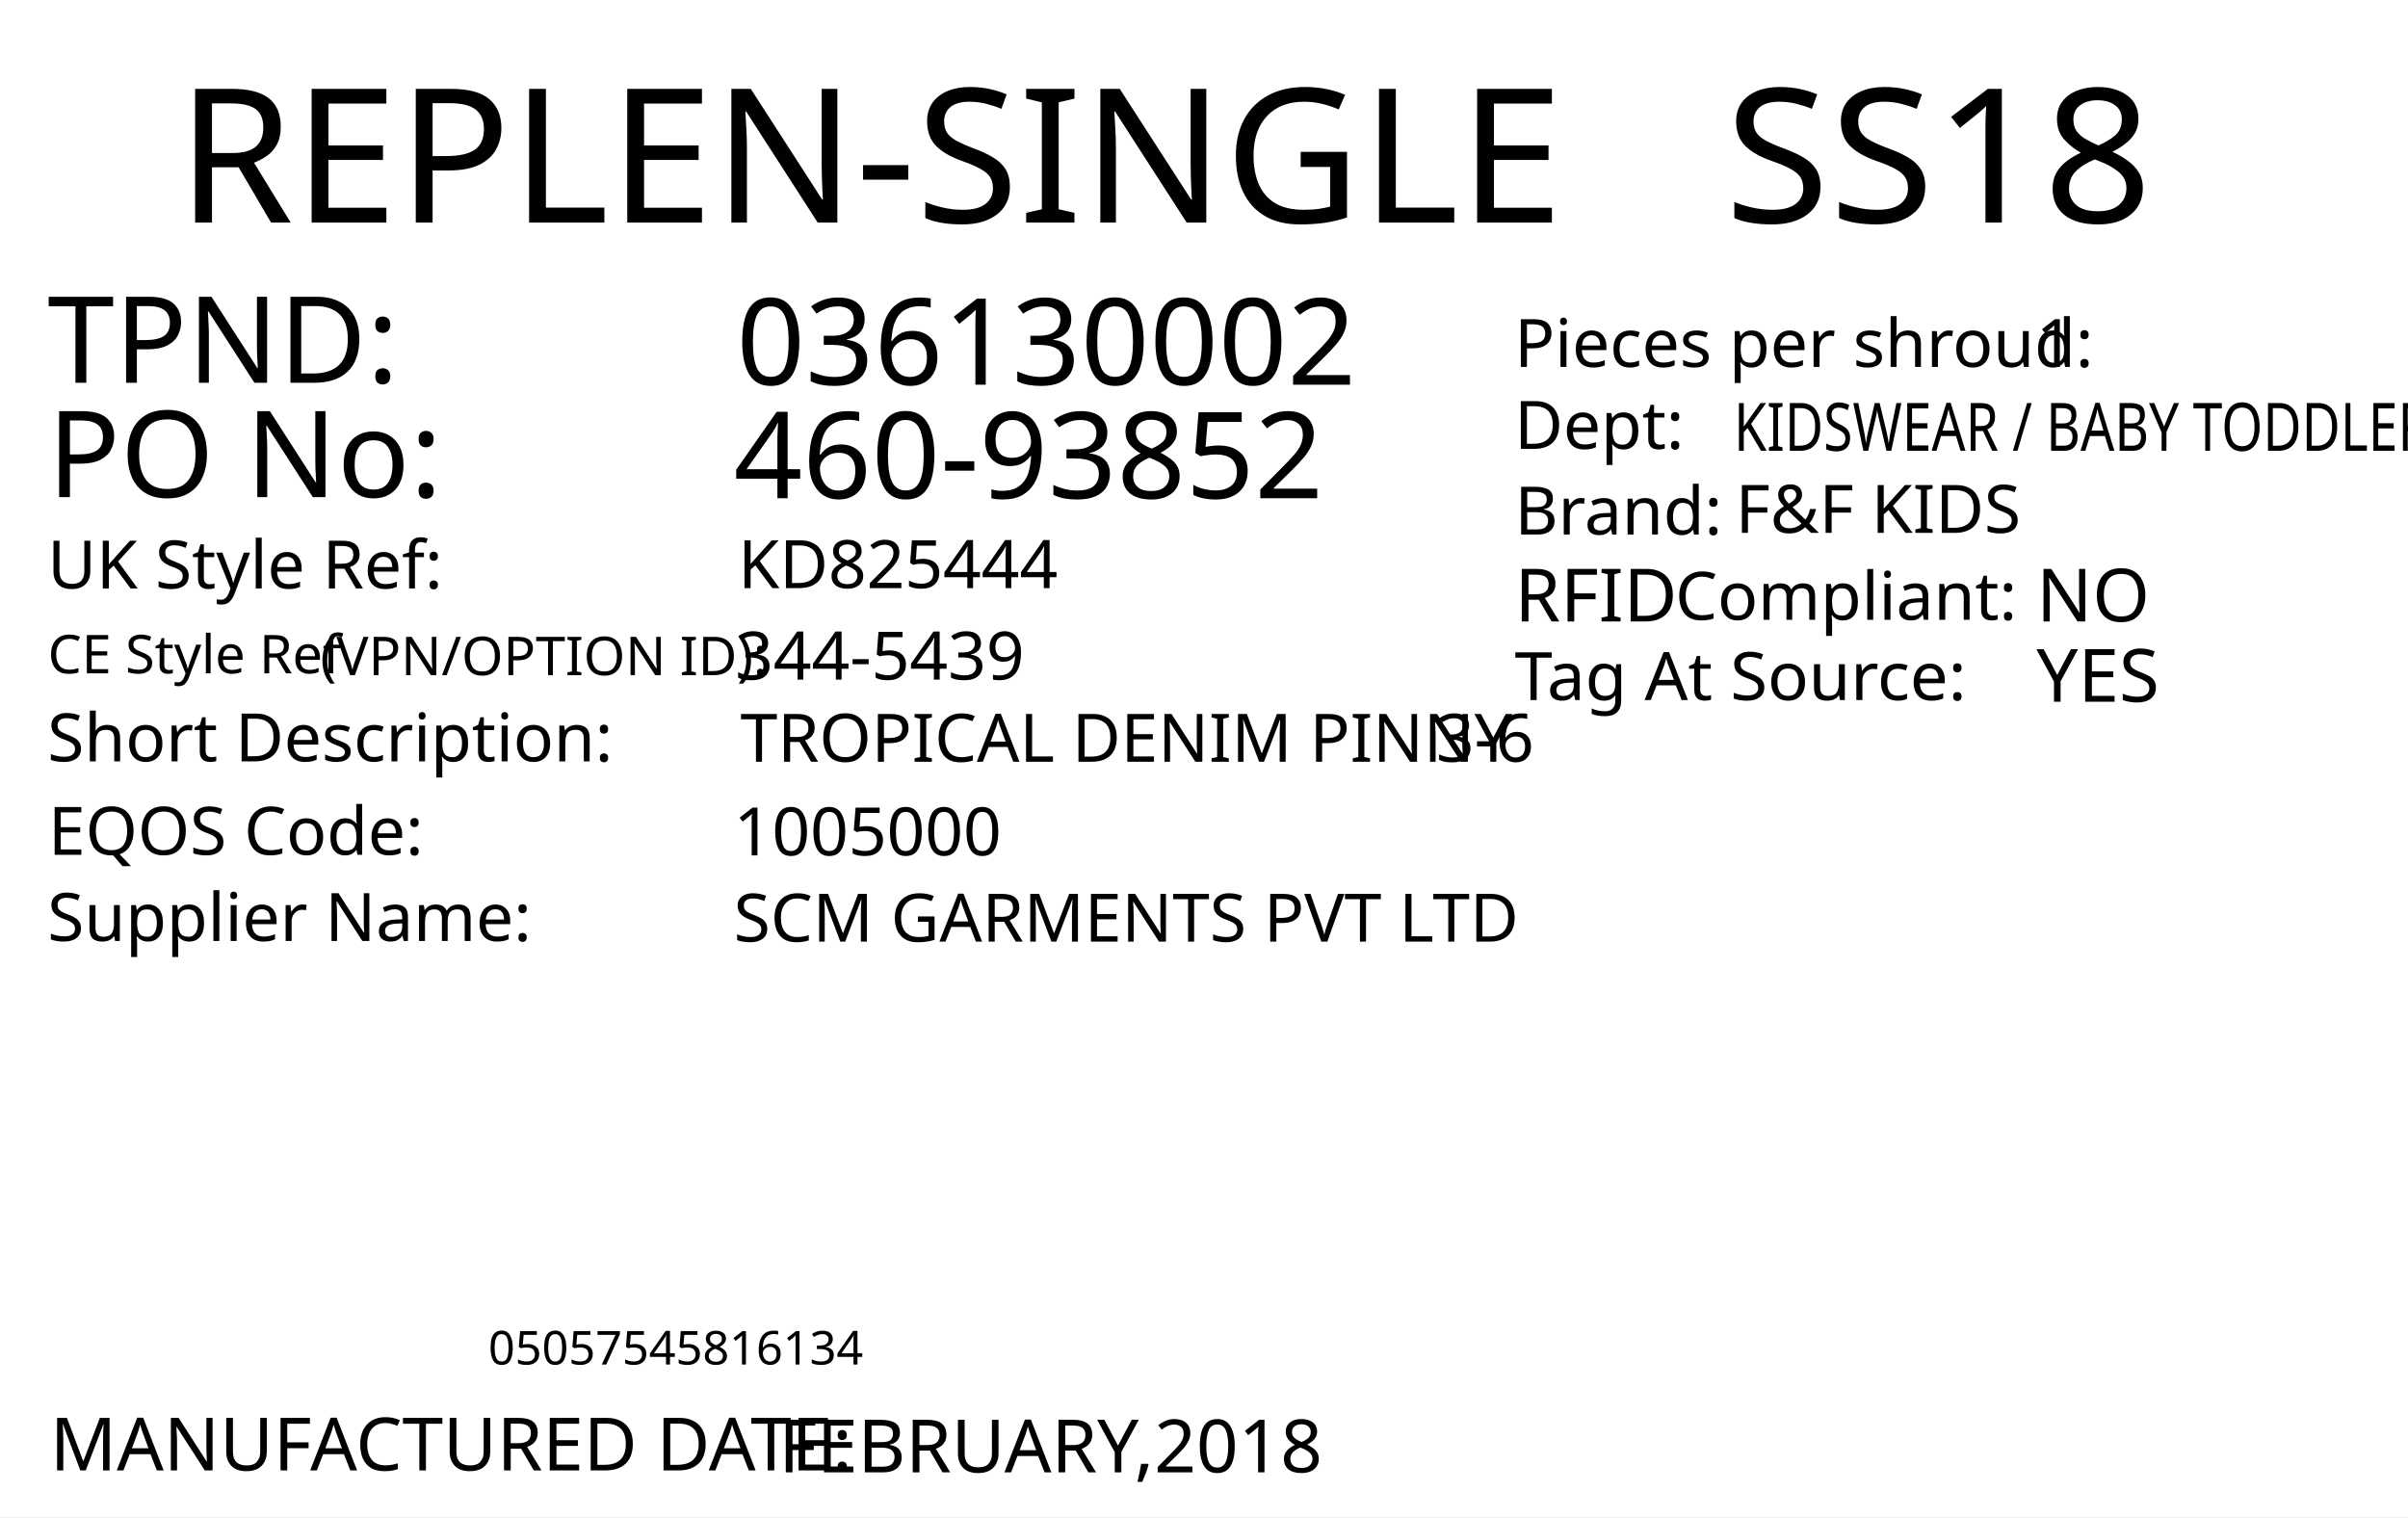
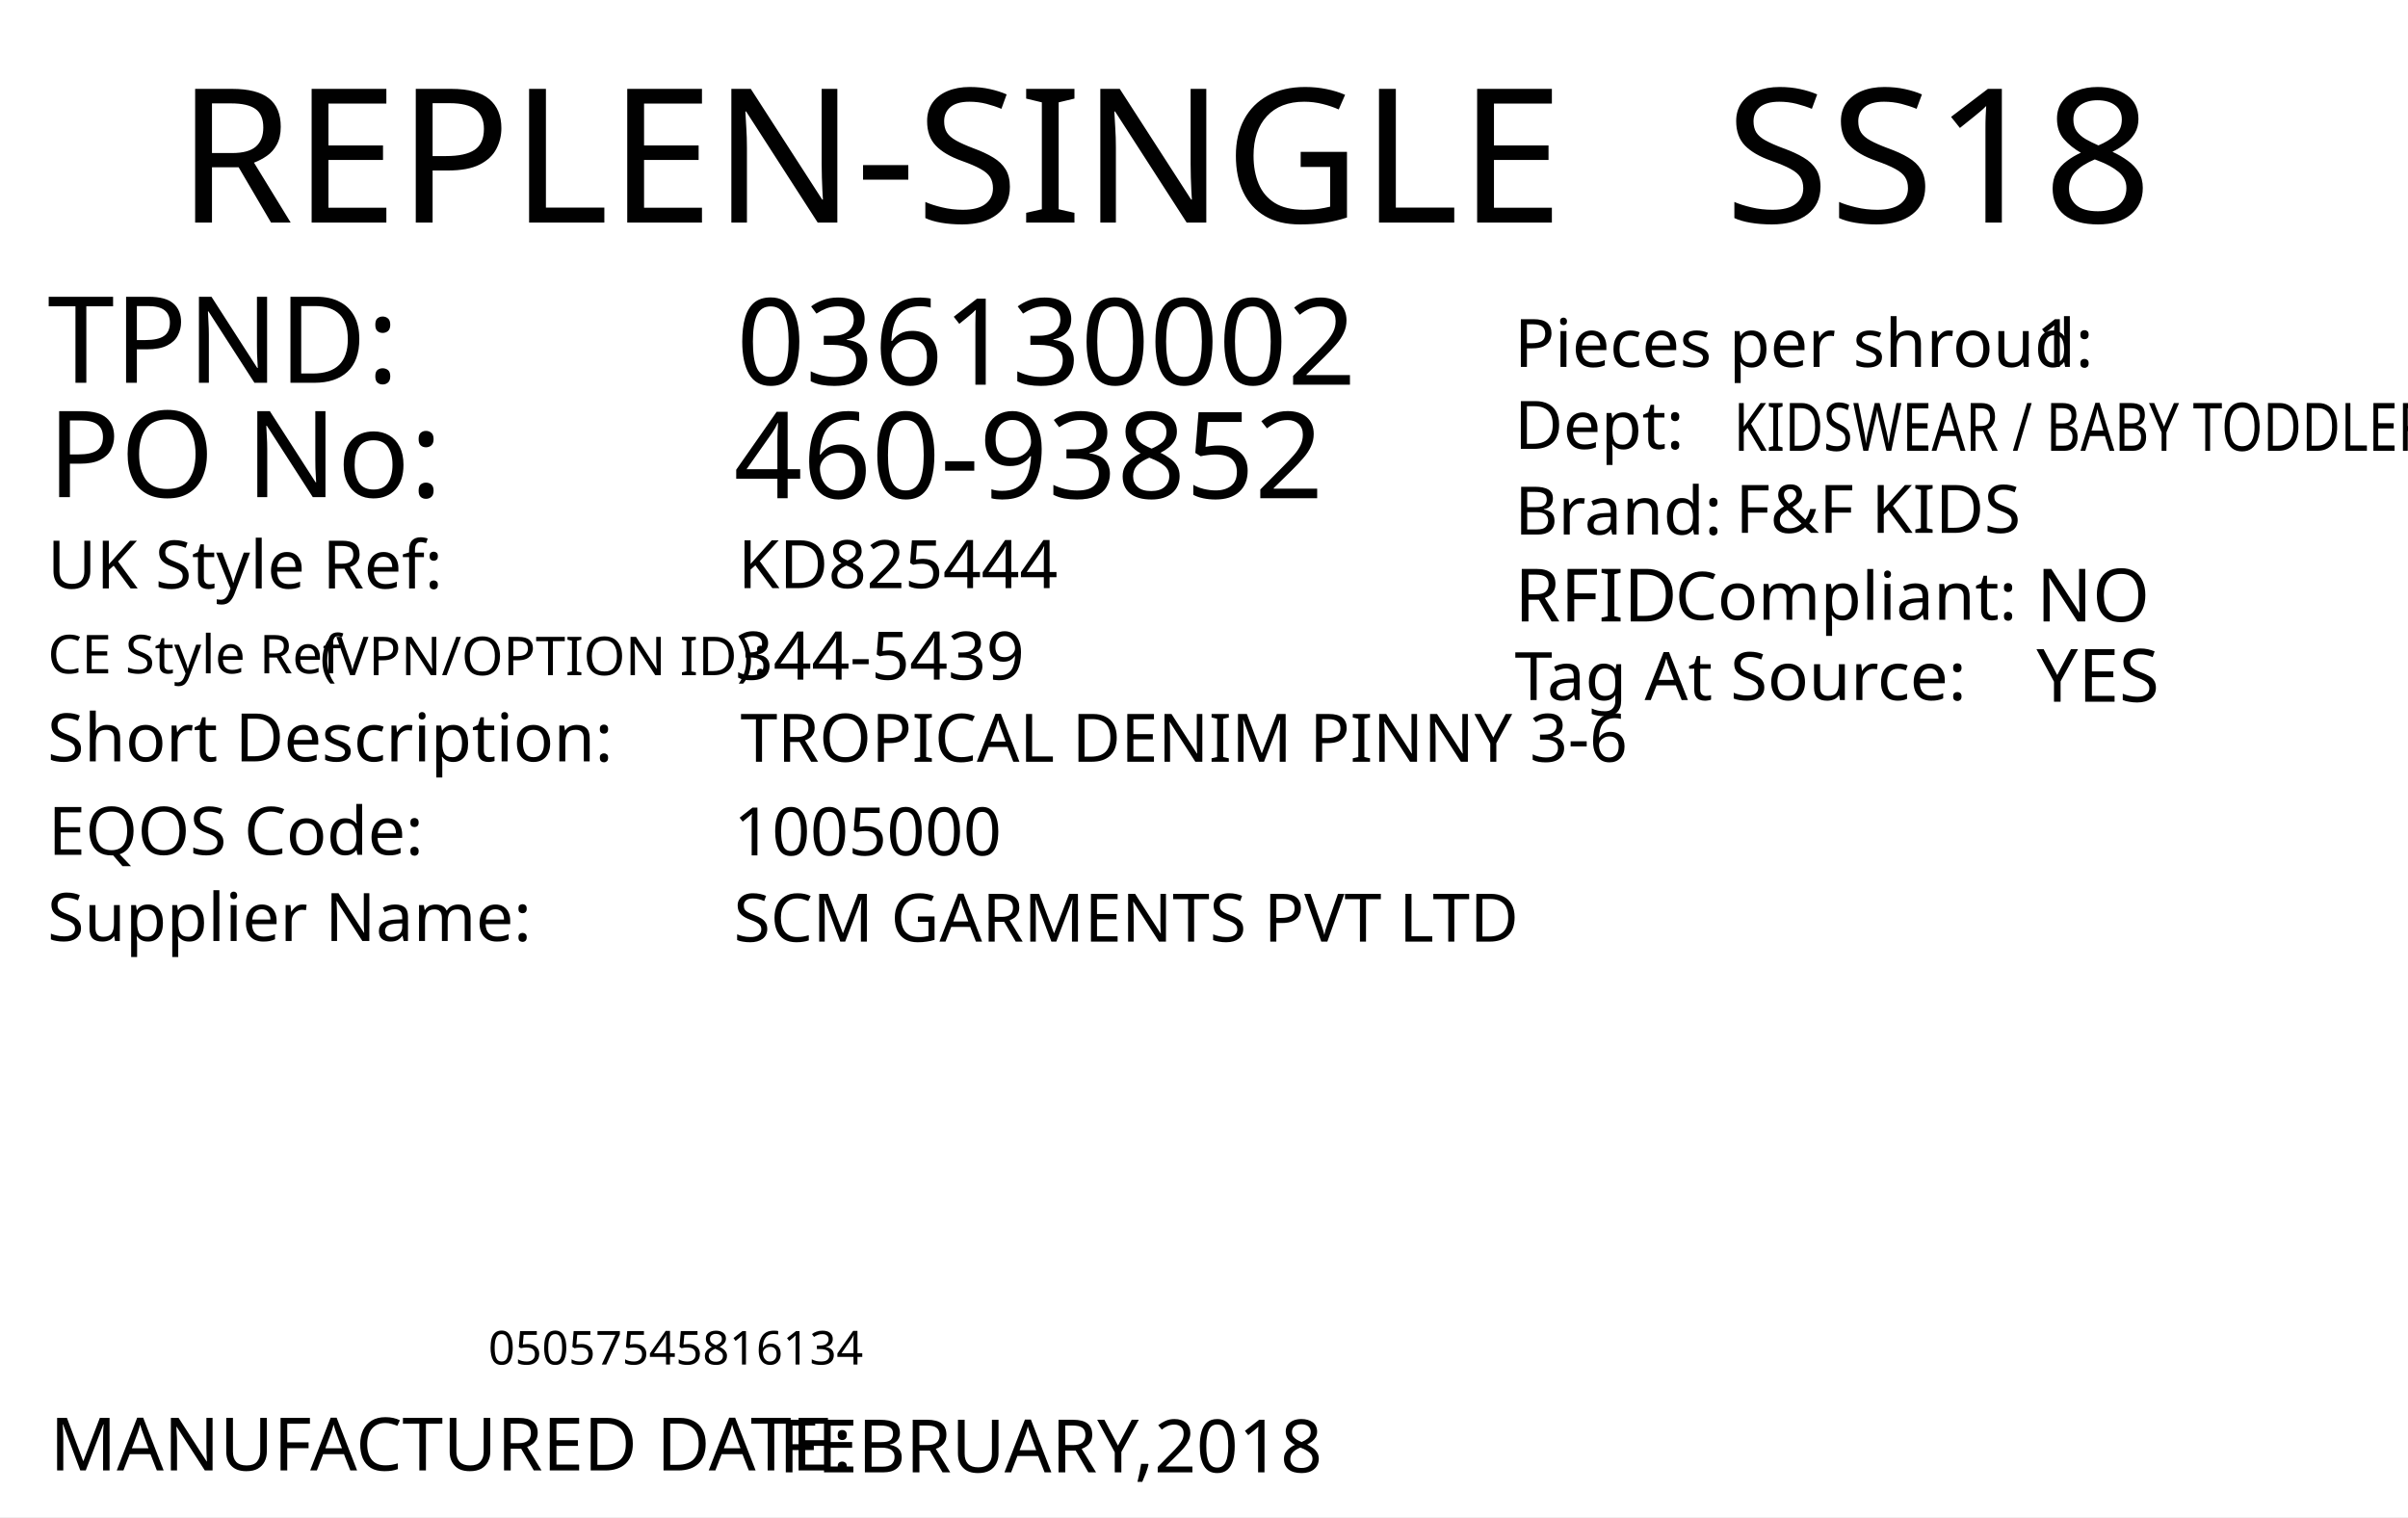
<svg xmlns="http://www.w3.org/2000/svg" version="1.1" id="Layer_1" x="0px" y="0px" viewBox="0 0 360 226.8" style="enable-background:new 0 0 360 226.8;" xml:space="preserve">
  <g>
    <rect y="0" style="fill:#FFFFFF;" width="360" height="226.8" />
  </g>
  <text transform="matrix(1 0 0 1 26.4566 33.2706)" style="fill:#010101; font-family:'FranklinGothicBT-RomanCondensed', FrankGoth Cn BT; font-size:28px;">REPLEN-SINGLE</text>
  <text id="season_code" transform="matrix(1.0186 0 0 1 257.8428 33.2707)" style="fill:#010101; font-family:'FranklinGothicBT-RomanCondensed', FrankGoth Cn BT; font-size:28px;">SS18</text>
  <g width="391" height="178" transform="matrix(0.3625 0 0 0.2548 30 149.0012)" id="barcode" />
  <text transform="matrix(1 0 0 1 72.9998 204)" style="font-family:'FranklinGothicBT-RomanCondensed', FrankGoth Cn BT; font-size:7px;" id="barcode_number">05057545816134</text>
  <text transform="matrix(1 0 0 1 7.0935 57.2278)" style="fill:#010101; font-family:'FranklinGothicBT-RomanCondensed', FrankGoth Cn BT; font-size:18px;">TPND: </text>
  <text transform="matrix(1 0 0 1 7.0935 74.3259)" style="fill:#010101; font-family:'FranklinGothicBT-RomanCondensed', FrankGoth Cn BT; font-size:18px;">PO No: </text>
  <text id="tpnd" transform="matrix(1 0 0 1 110.0921 57.5111)" style="fill:#010101; font-family:'FranklinGothicBT-RomanCondensed', FrankGoth Cn BT; font-size:18px;">036130002</text>
  <text id="po_number" transform="matrix(1 0 0 1 109.6909 74.4908)" style="fill:#010101; font-family:'FranklinGothicBT-RomanCondensed', FrankGoth Cn BT; font-size:18px;">460-93852</text>
  <text transform="matrix(1 0 0 1 226.4018 54.8575)" style="fill:#010101; font-family:'FranklinGothicBT-RomanCondensed', FrankGoth Cn BT; font-size:10px;">Pieces per shroud: </text>
  <text transform="matrix(1 0 0 1 304.4018 54.8575)" style="fill:#010101; font-family:'FranklinGothicBT-RomanCondensed', FrankGoth Cn BT; font-size:10px;" id="unit_per_case">1</text>
  <text transform="matrix(1 0 0 1 226.4018 67.108)" style="fill:#010101; font-family:'FranklinGothicBT-RomanCondensed', FrankGoth Cn BT; font-size:10px;">Dept: </text>
  <text transform="matrix(0.7943 0 0 1 259.2063 67.3955)" style="font-family:'FranklinGothicBT-RomanCondensed', FrankGoth Cn BT; font-size:10px;" id="department">KIDSWEAR / BABY TODDLER</text>
  <text transform="matrix(1 0 0 1 226.4452 79.9133)" style="fill:#010101; font-family:'FranklinGothicBT-RomanCondensed', FrankGoth Cn BT; font-size:10px;">Brand: </text>
  <text id="brand" transform="matrix(1 0 0 1 259.4503 79.6635)" style="fill:#010101; font-family:'FranklinGothicBT-RomanCondensed', FrankGoth Cn BT; font-size:10px;">F&amp;F KIDS</text>
  <text id="rfid" transform="matrix(1 0 0 1 304.4503 92.9129)" style="fill:#010101; font-family:'FranklinGothicBT-RomanCondensed', FrankGoth Cn BT; font-size:11px;">NO</text>
  <text transform="matrix(1 0 0 1 226.4458 92.913)" style="fill:#010101; font-family:'FranklinGothicBT-RomanCondensed', FrankGoth Cn BT; font-size:11px;">RFID </text>
  <text transform="matrix(1 0 0 1 250.4442 92.6632)" style="fill:#010101; font-family:'FranklinGothicBT-RomanCondensed', FrankGoth Cn BT; font-size:10px;">Compliant:</text>
  <text id="tag_at_source" transform="matrix(1 0 0 1 304.4512 104.9134)" style="fill:#010101; font-family:'FranklinGothicBT-RomanCondensed', FrankGoth Cn BT; font-size:11px;">YES</text>
  <text transform="matrix(1.0159 0 0 1 226.4465 104.6626)" style="fill:#010101; font-family:'FranklinGothicBT-RomanCondensed', FrankGoth Cn BT; font-size:10px;">Tag At Source:</text>
  <text transform="matrix(1 0 0 1 7.4744 219.8353)" style="fill:#010101; font-family:'FranklinGothicBT-RomanCondensed', FrankGoth Cn BT; font-size:11px;">MANUFACTURED DATE: </text>
  <text transform="matrix(1 0 0 1 116.4164 220.1187)" style="fill:#010101; font-family:'FranklinGothicBT-RomanCondensed', FrankGoth Cn BT; font-size:11px;" id="manufactured_date">FEBRUARY,2018</text>
  <text transform="matrix(1 0 0 1 7.0916 87.9775)" style="fill:#010101; font-family:'FranklinGothicBT-RomanCondensed', FrankGoth Cn BT; font-size:10px;">UK Style Ref:</text>
  <text transform="matrix(1 0 0 1 60.5916 87.9775)" style="fill:#010101; font-family:'FranklinGothicBT-RomanCondensed', FrankGoth Cn BT; font-size:10px; letter-spacing:43;"> </text>
  <text transform="matrix(1 0 0 1 106.3916 87.9775)" style="fill:#010101; font-family:'FranklinGothicBT-RomanCondensed', FrankGoth Cn BT; font-size:10px;"> </text>
  <text transform="matrix(1 0 0 1 45.8128 100.9361)" style="font-family:'FranklinGothicBT-RomanCondensed', FrankGoth Cn BT; font-size:8px;"> (VPN/OPTION ID): </text>
  <text transform="matrix(1 0 0 1 7.1485 100.6665)" style="font-family:'FranklinGothicBT-RomanCondensed', FrankGoth Cn BT; font-size:8px;">CE Style Ref</text>
  <text transform="matrix(1 0 0 1 7.0916 113.8261)" style="fill:#010101; font-family:'FranklinGothicBT-RomanCondensed', FrankGoth Cn BT; font-size:10px;">Short Description:</text>
  <text transform="matrix(1 0 0 1 81.3916 113.8261)" style="fill:#010101; font-family:'FranklinGothicBT-RomanCondensed', FrankGoth Cn BT; font-size:10px; letter-spacing:5;"> </text>
  <text transform="matrix(1 0 0 1 90.1916 113.8261)" style="fill:#010101; font-family:'FranklinGothicBT-RomanCondensed', FrankGoth Cn BT; font-size:10px;"> </text>
  <text transform="matrix(1 0 0 1 7.2048 127.7902)" style="fill:#010101; font-family:'FranklinGothicBT-RomanCondensed', FrankGoth Cn BT; font-size:10px;">EQOS Code:</text>
  <text transform="matrix(1 0 0 1 56.0048 127.7902)" style="fill:#010101; font-family:'FranklinGothicBT-RomanCondensed', FrankGoth Cn BT; font-size:10px; letter-spacing:21;"> </text>
  <text transform="matrix(1 0 0 1 79.8048 127.7902)" style="fill:#010101; font-family:'FranklinGothicBT-RomanCondensed', FrankGoth Cn BT; font-size:10px;"> </text>
  <text transform="matrix(1 0 0 1 7.0916 140.6742)" style="fill:#010101; font-family:'FranklinGothicBT-RomanCondensed', FrankGoth Cn BT; font-size:10px;">Supplier Name:</text>
  <text transform="matrix(1 0 0 1 68.9916 140.6742)" style="fill:#010101; font-family:'FranklinGothicBT-RomanCondensed', FrankGoth Cn BT; font-size:10px; letter-spacing:18;"> </text>
  <text transform="matrix(1 0 0 1 89.9916 140.6742)" style="fill:#010101; font-family:'FranklinGothicBT-RomanCondensed', FrankGoth Cn BT; font-size:10px;"> </text>
  <text id="uk_style" transform="matrix(1 0 0 1 110.3395 87.9234)" style="fill:#010101; font-family:'FranklinGothicBT-RomanCondensed', FrankGoth Cn BT; font-size:10px;">KD825444</text>
  <text id="ce_style" transform="matrix(1 0 0 1 109.8977 101.6038)" style="fill:#010101; font-family:'FranklinGothicBT-RomanCondensed', FrankGoth Cn BT; font-size:10px;">344-5439</text>
  <text id="eqos" transform="matrix(1 0 0 1 109.688 127.8837)" style="fill:#010101; font-family:'FranklinGothicBT-RomanCondensed', FrankGoth Cn BT; font-size:10px;">1005000</text>
  <text id="supplier" transform="matrix(1 0 0 1 109.688 140.7752)" style="fill:#010101; font-family:'FranklinGothicBT-RomanCondensed', FrankGoth Cn BT; font-size:10px;">SCM GARMENTS PVT LTD</text>
-   <text id="description" transform="matrix(1 0 0 1 110.6875 113.8827)" style="fill:#010101; font-family:'FranklinGothicBT-RomanCondensed', FrankGoth Cn BT; font-size:10px;">TROPICAL DENIM PINNY</text>
-   <text transform="matrix(1 0 0 1 214.69 113.8829)" style="fill:#010101; font-family:'FranklinGothicBT-RomanCondensed', FrankGoth Cn BT; font-size:10px;" id="size">3-6</text>
+   <text id="description" transform="matrix(1 0 0 1 110.6875 113.8827)" style="fill:#010101; font-family:'FranklinGothicBT-RomanCondensed', FrankGoth Cn BT; font-size:10px;">TROPICAL DENIM PINNY 3-6</text>
  <text transform="matrix(1 0 0 1 76.6108 162.606)" style="font-family:'FranklinGothicBT-RomanCondensed', FrankGoth Cn BT; font-size:140px;opacity: 0.1;" id="watermark" />
</svg>
